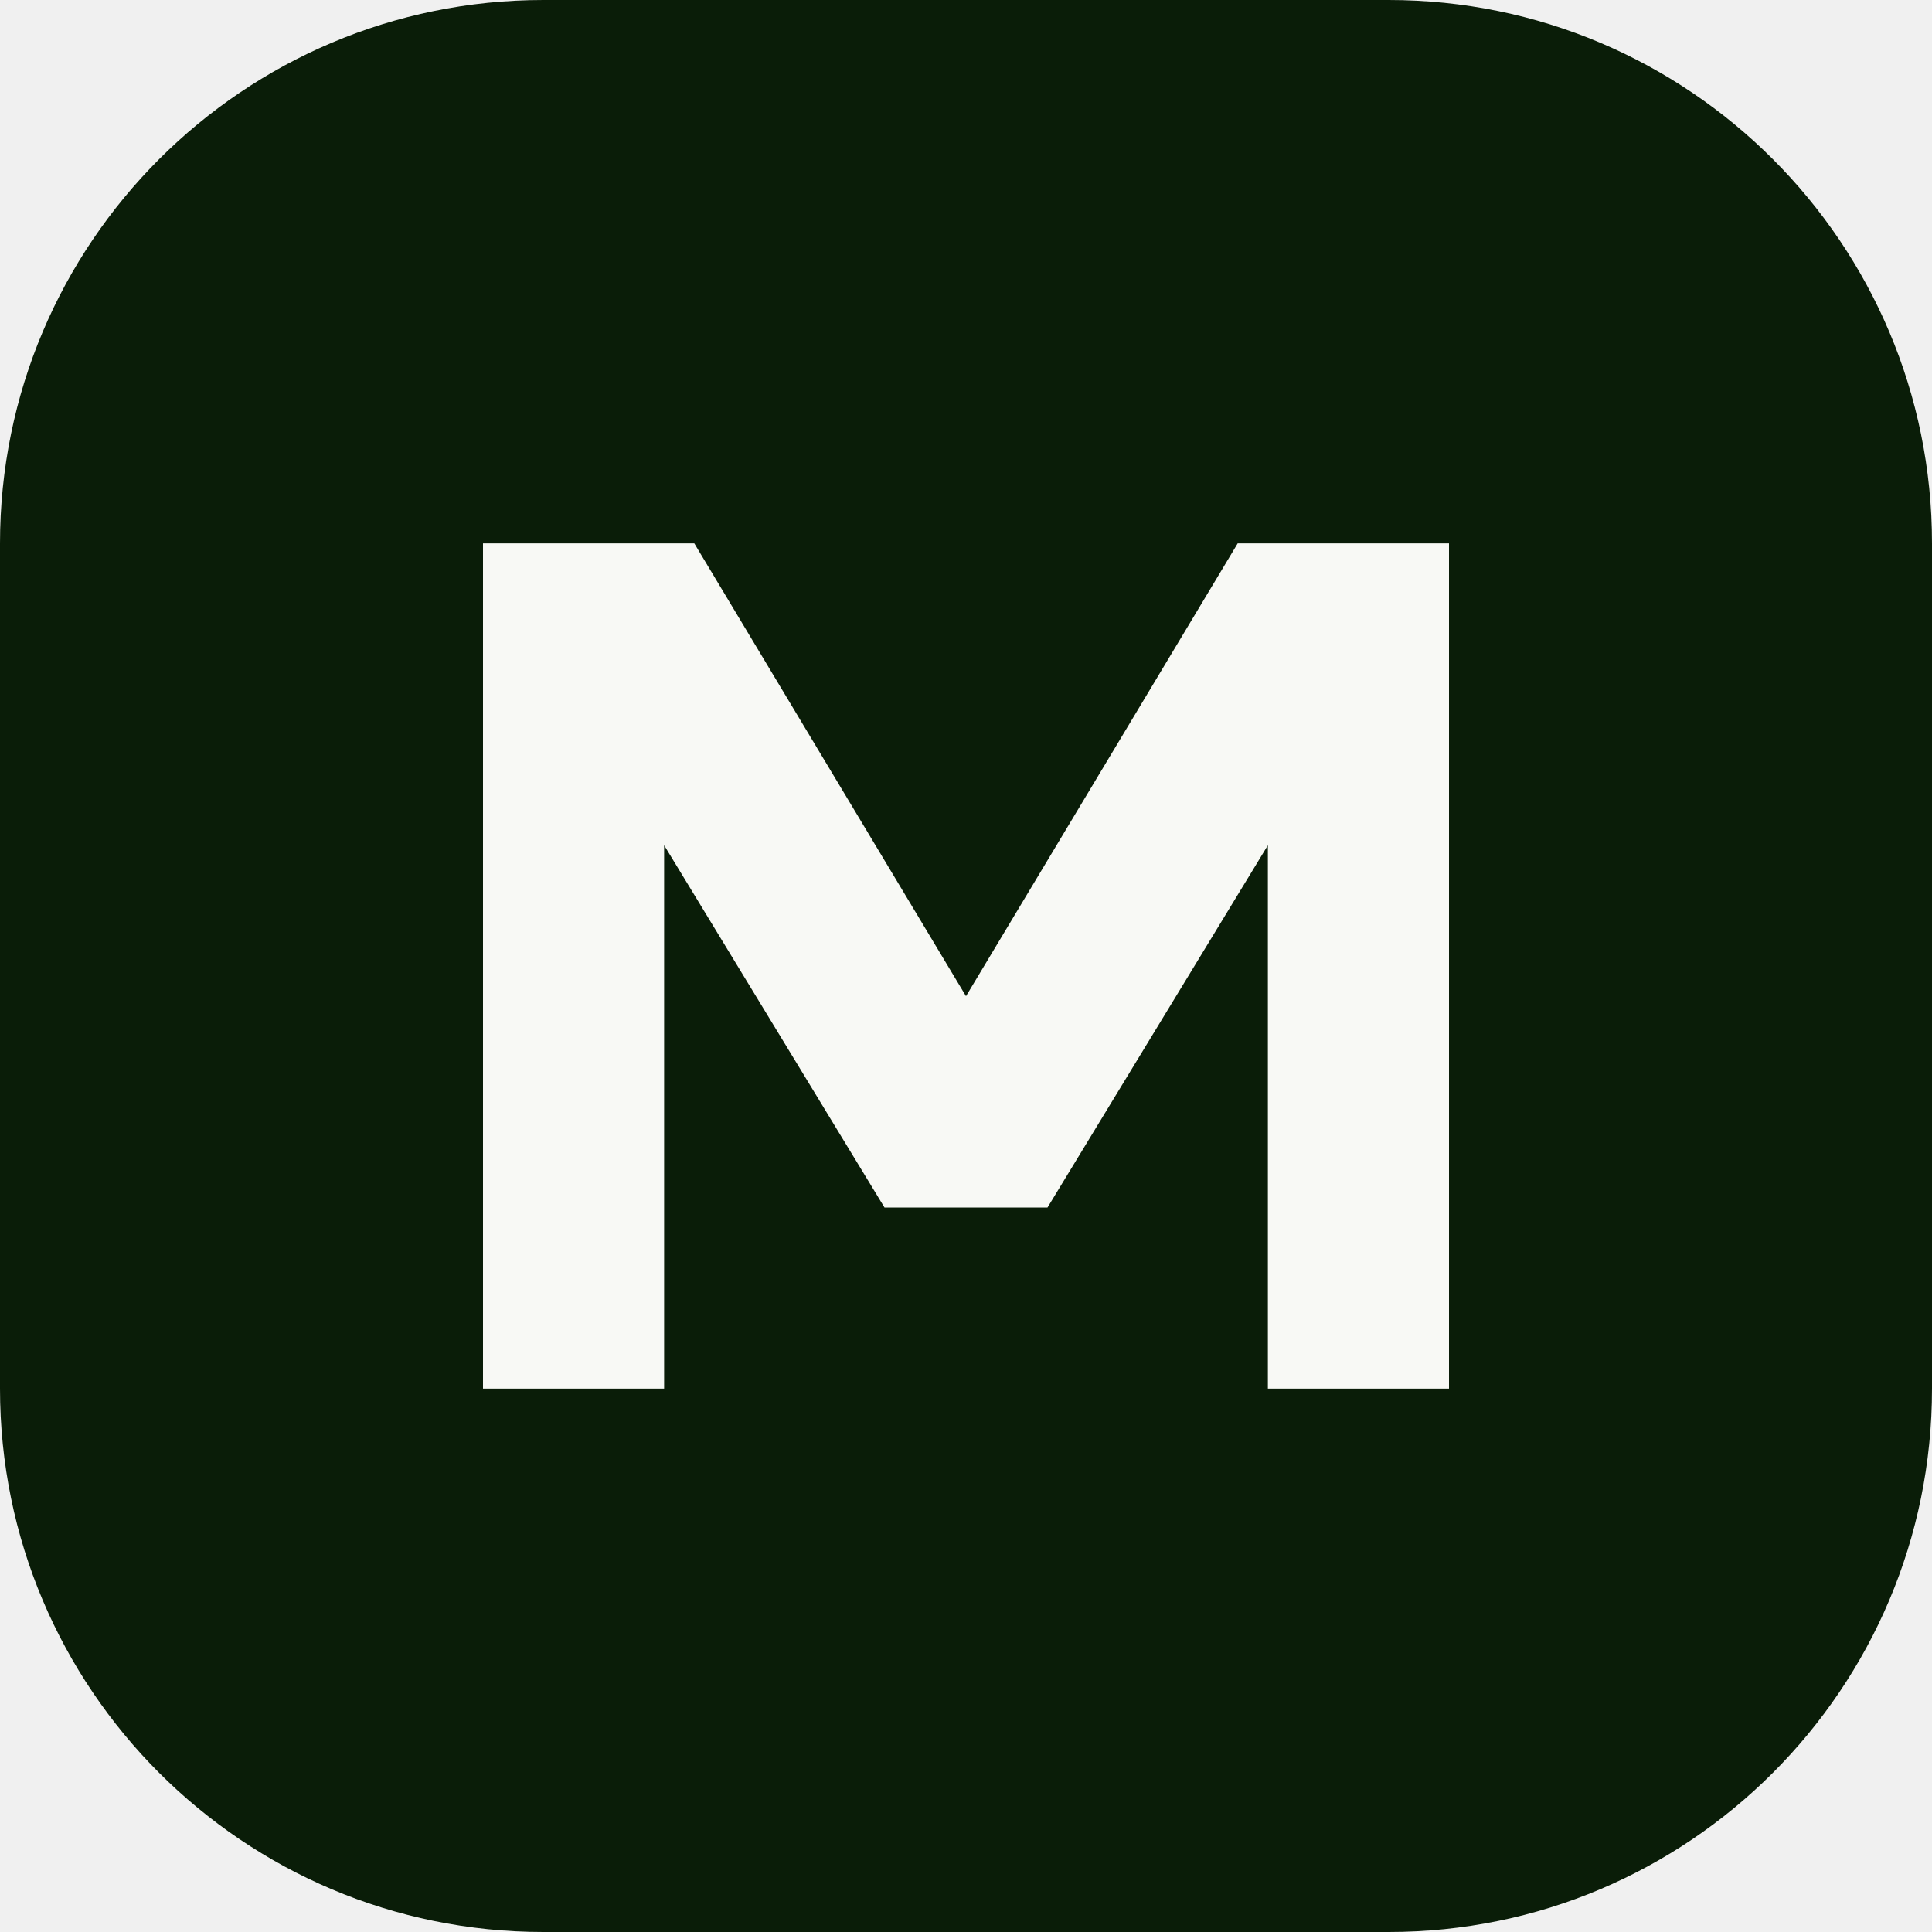
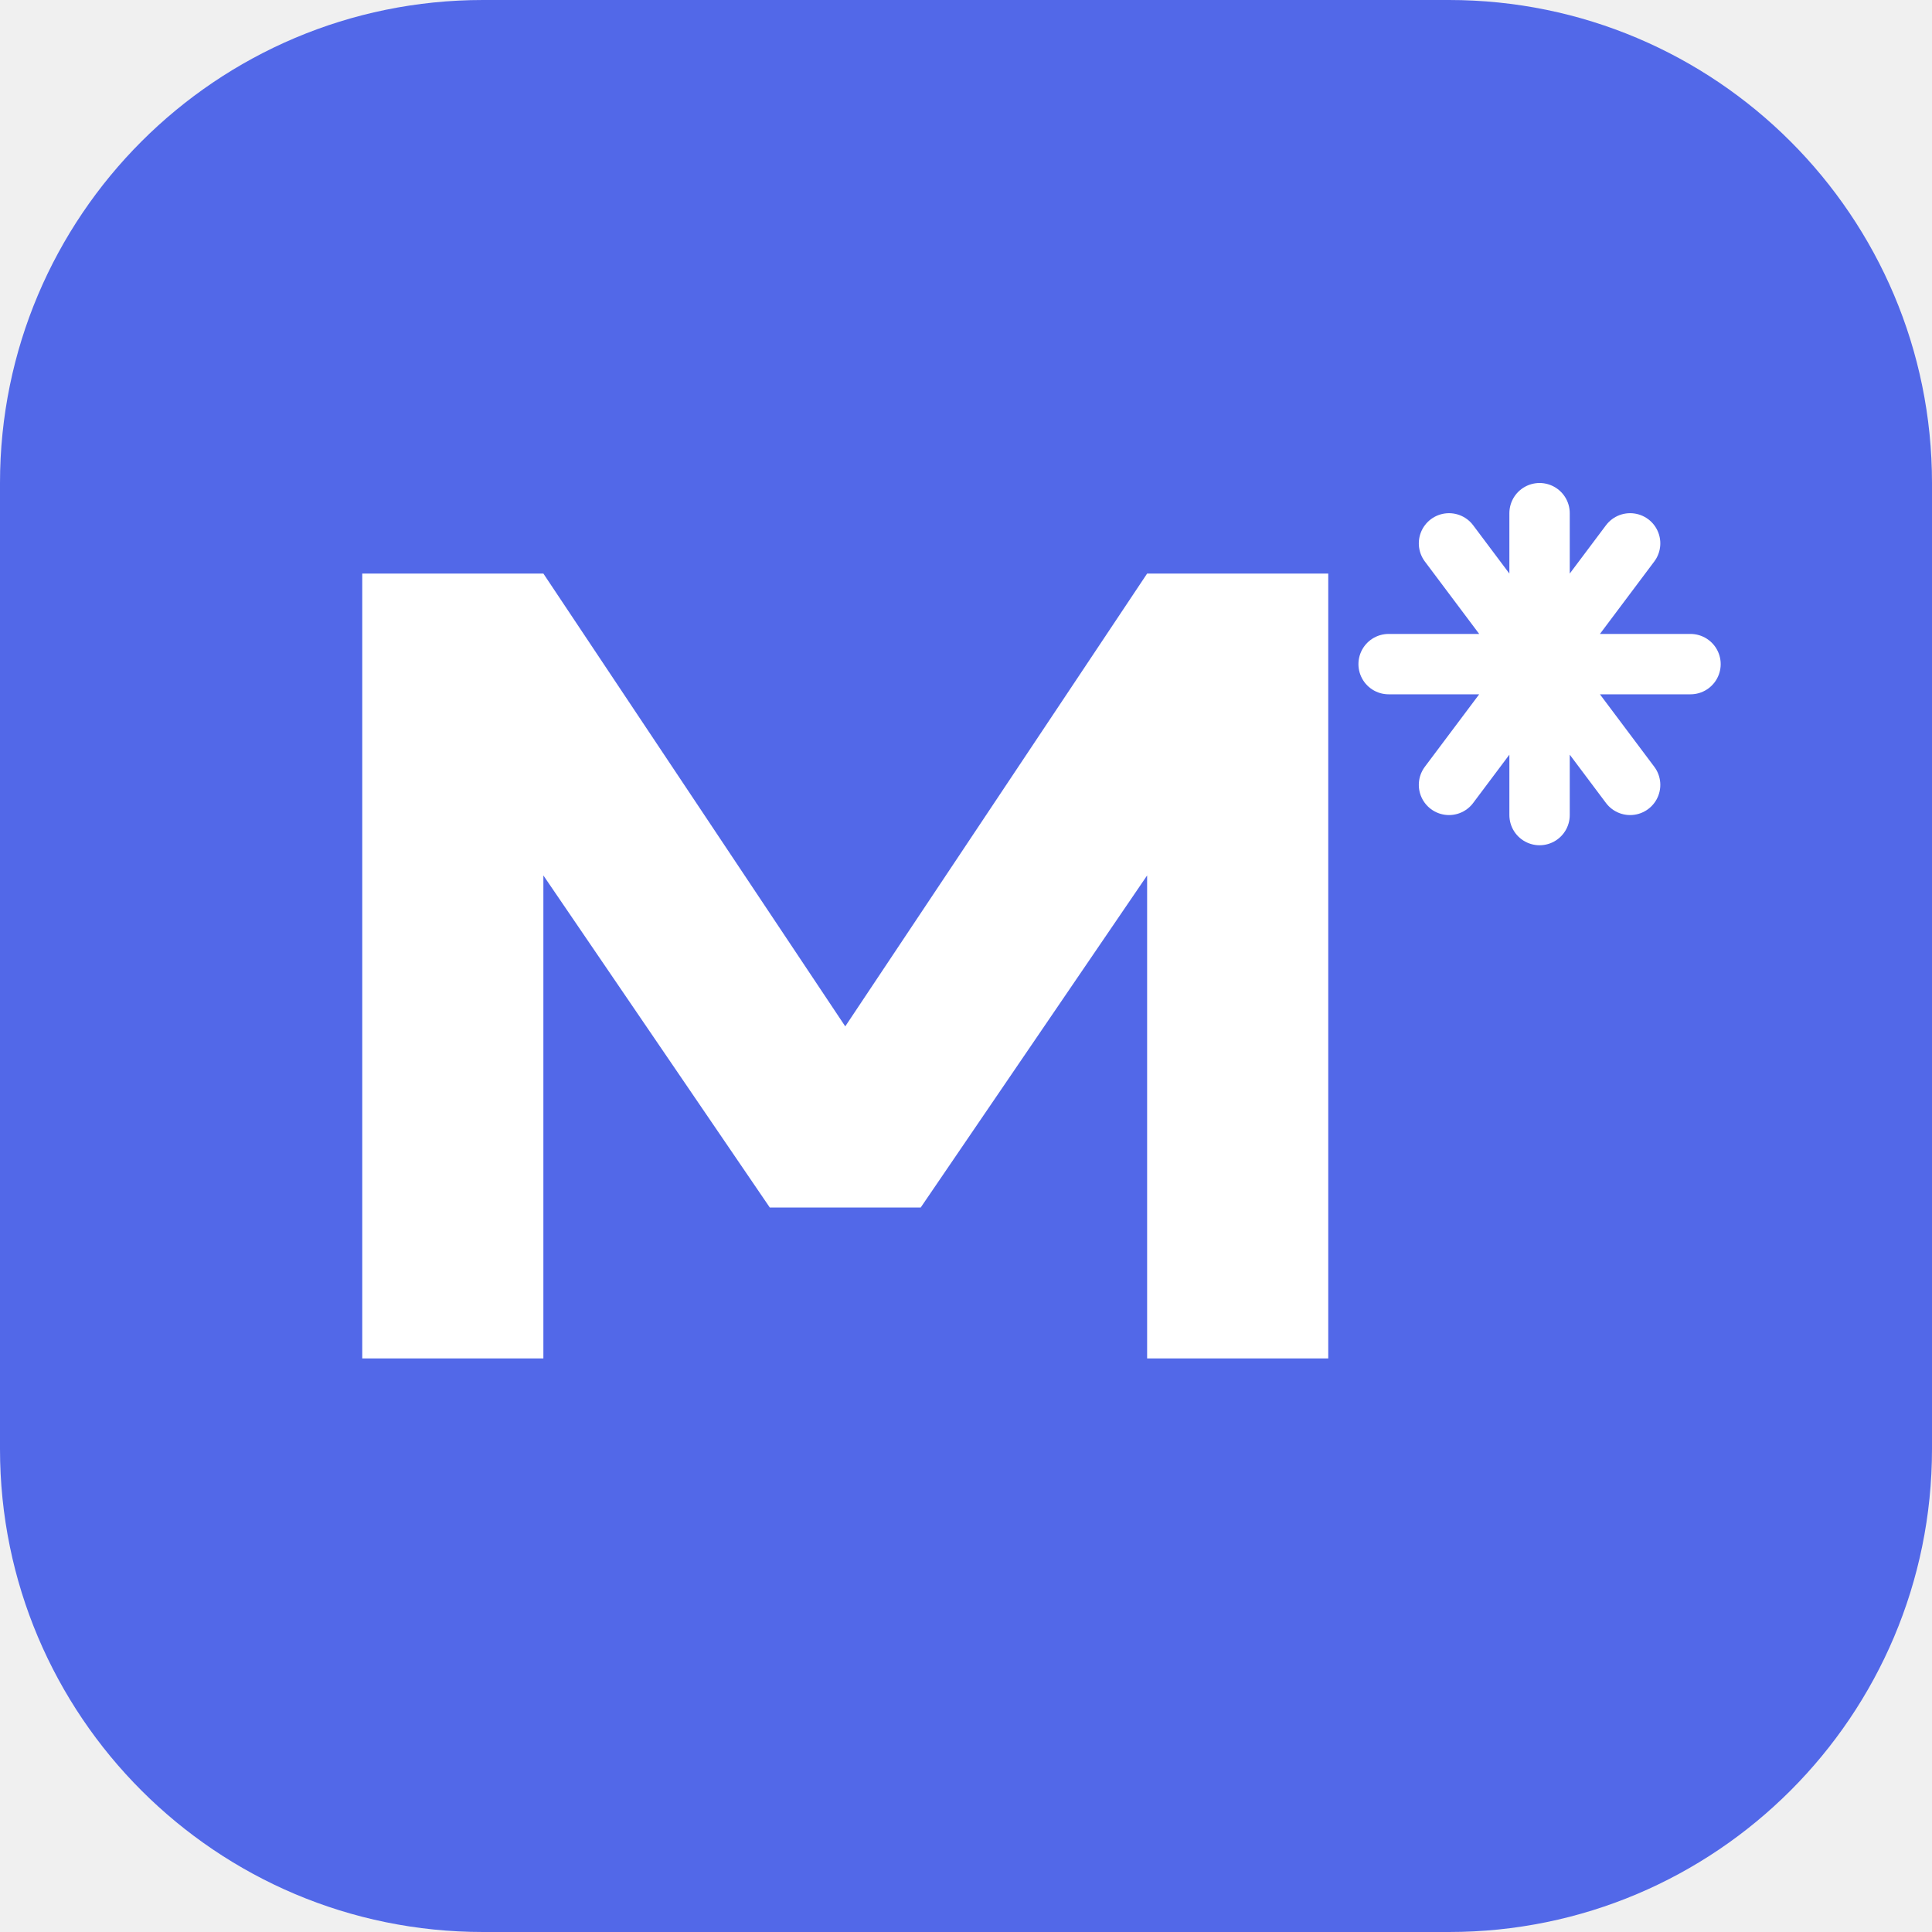
- <svg xmlns="http://www.w3.org/2000/svg" viewBox="0 0 64 64">
-   <rect width="64" height="64" rx="18" fill="#0a1d08" />
-   <path d="M16 46V18h7l9 15 9-15h7v28h-6V28l-7.3 12h-5.4L22 28v18z" fill="#f8f9f5" />
+ <svg xmlns="http://www.w3.org/2000/svg" viewBox="0 0 64 64" role="img" aria-label="MN OS">
+   <rect width="64" height="64" rx="16" fill="#5268e8" />
+   <path d="M12 45V19h6l10 15 10-15h6v26h-6V29l-7.5 11h-5L18 29v16z" fill="#fff" />
+   <path d="M51 17v10m-5-5h10m-8-4 6 8m0-8-6 8" stroke="#fff" stroke-width="2" stroke-linecap="round" />
</svg>
